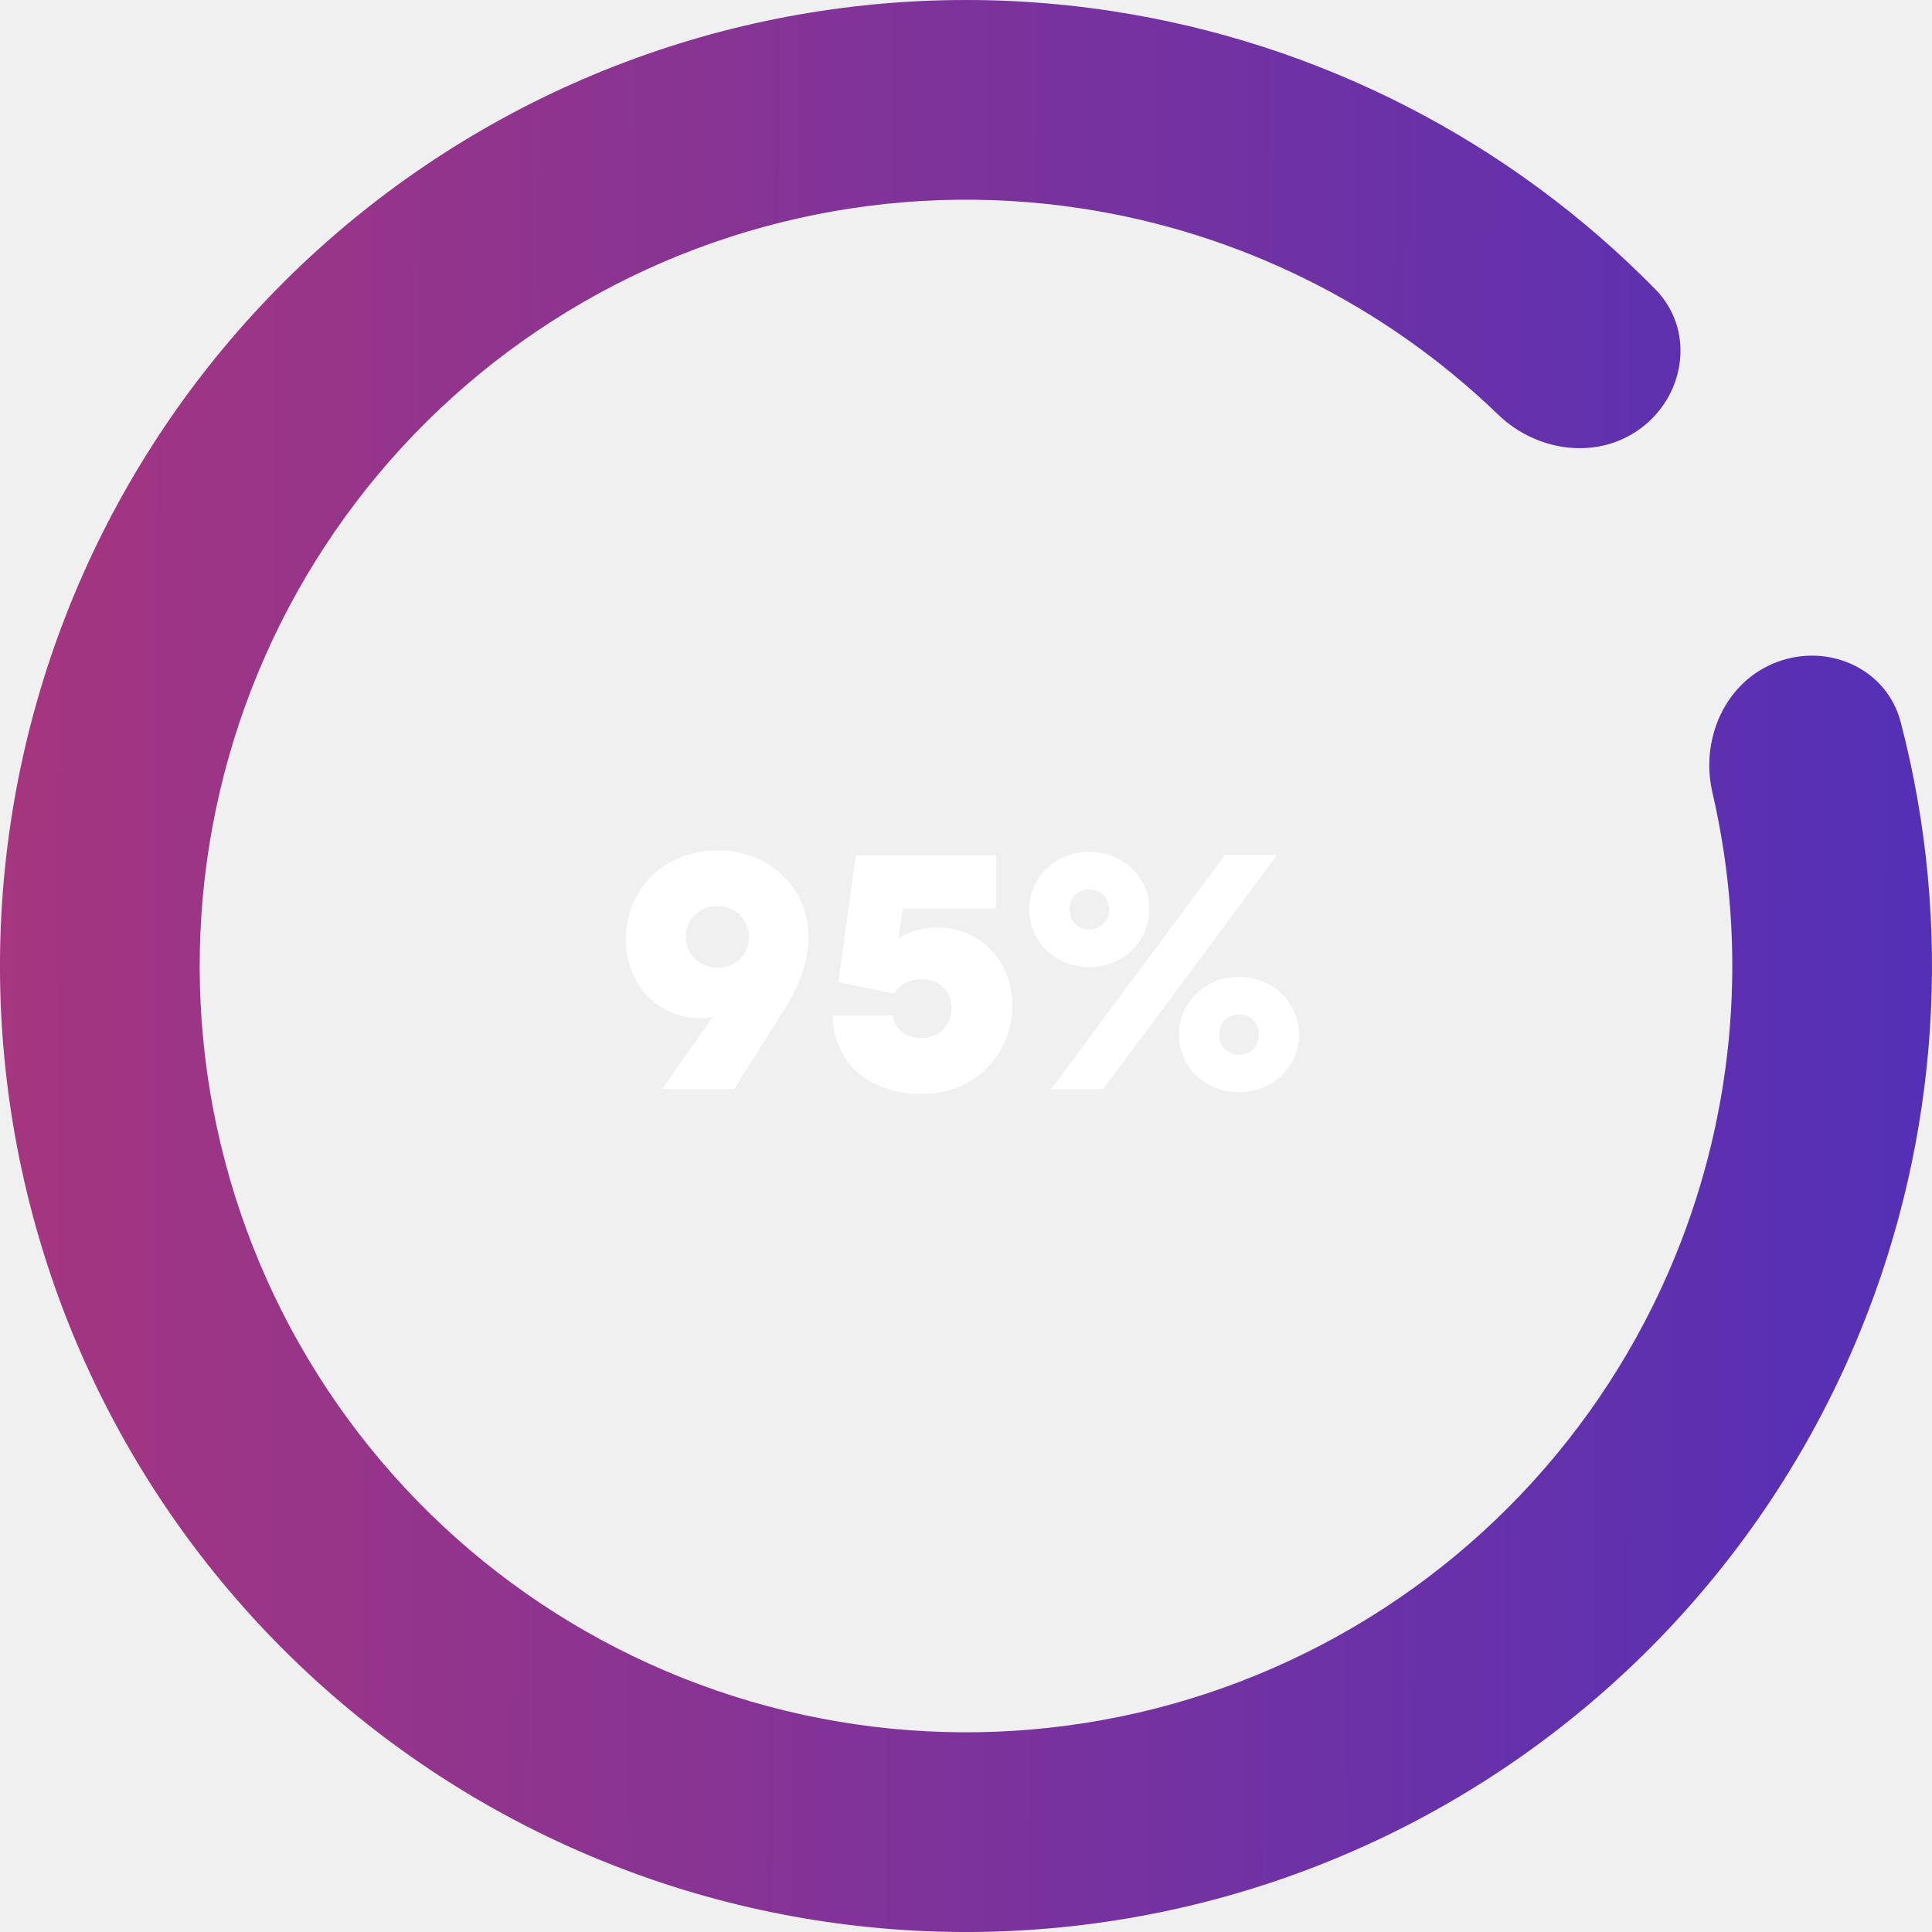
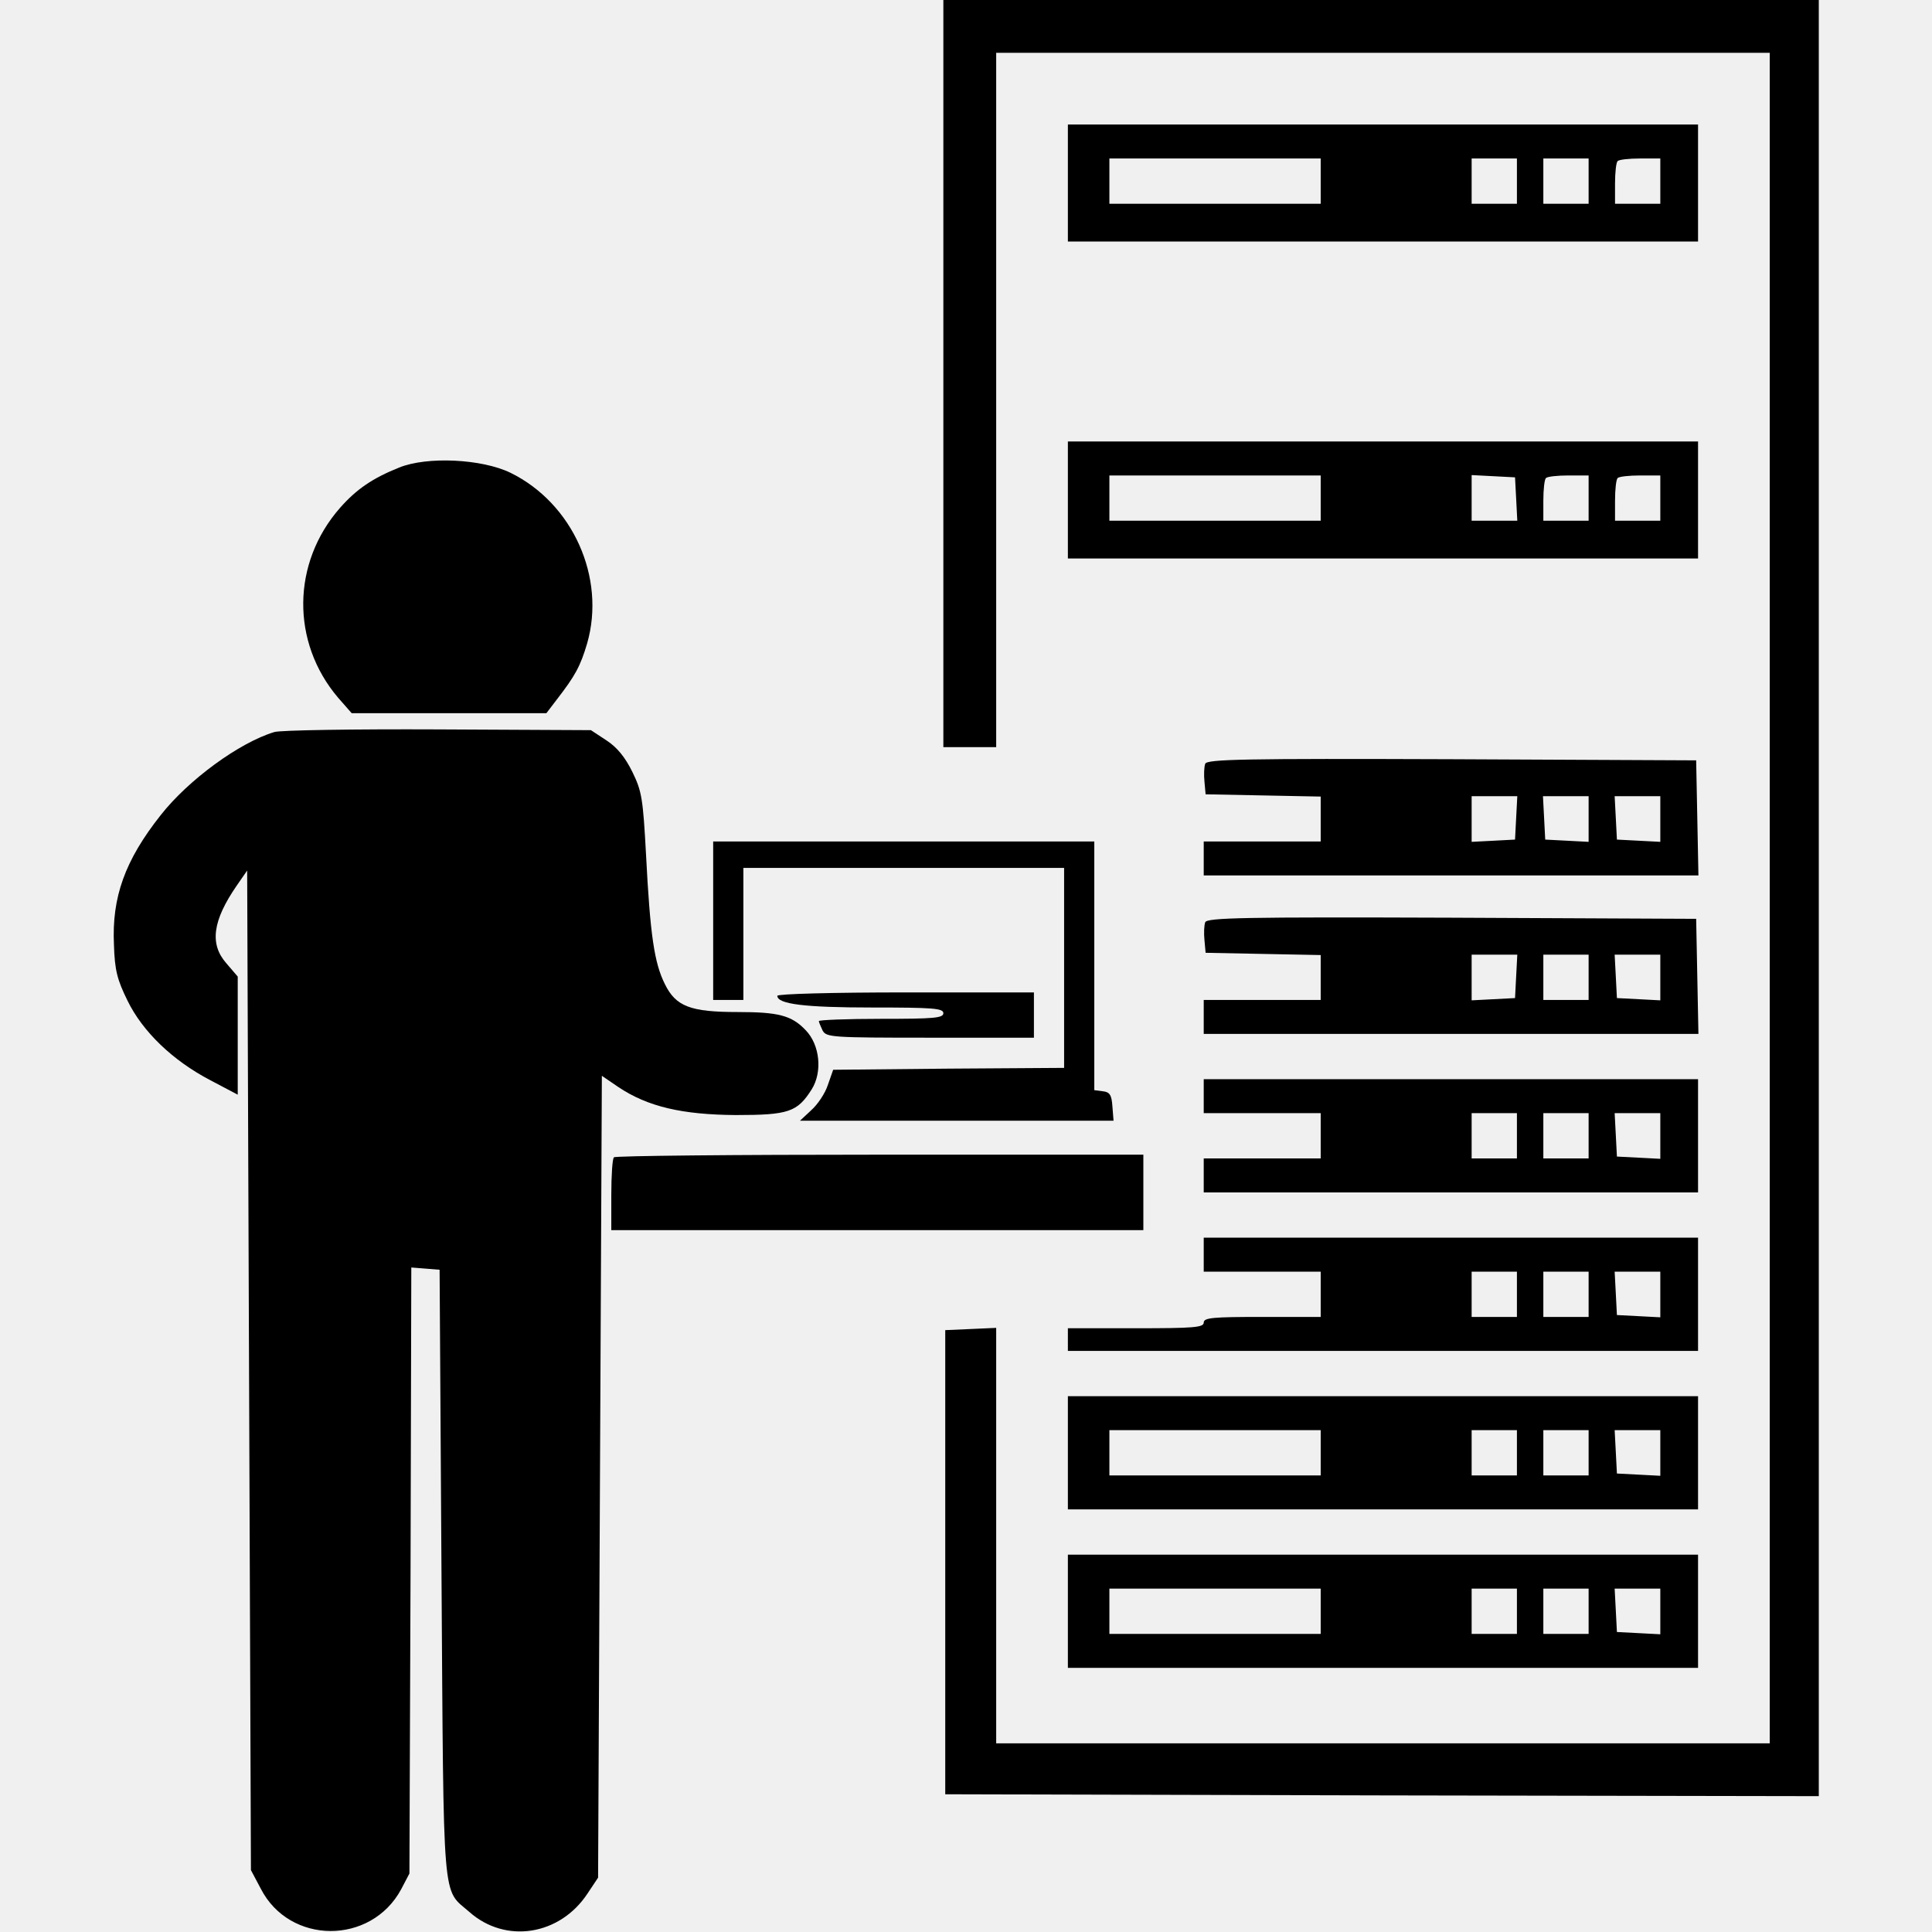
- <svg xmlns="http://www.w3.org/2000/svg" width="204" height="204" viewBox="0 0 204 204" fill="none">
-   <path d="M187.639 69.902C193.092 67.859 199.226 70.614 200.696 76.248C206.238 97.486 204.802 120.051 196.436 140.546C186.737 164.31 168.435 183.543 145.182 194.409C121.928 205.275 95.433 206.975 70.982 199.169C46.531 191.364 25.921 174.628 13.264 152.299C0.607 129.97 -3.166 103.69 2.696 78.702C8.559 53.713 23.627 31.854 44.894 17.484C66.161 3.114 92.064 -2.709 117.435 1.175C139.317 4.524 159.415 14.883 174.791 30.547C178.869 34.702 178.083 41.38 173.529 45.009C168.975 48.637 162.385 47.827 158.195 43.783C146.212 32.215 130.877 24.564 114.244 22.018C94.118 18.937 73.57 23.557 56.699 34.956C39.829 46.355 27.876 63.696 23.225 83.518C18.574 103.34 21.568 124.188 31.608 141.901C41.649 159.614 57.998 172.89 77.394 179.082C96.791 185.274 117.809 183.925 136.255 175.305C154.701 166.686 169.219 151.429 176.914 132.578C183.273 116.999 184.584 99.912 180.815 83.688C179.497 78.016 182.187 71.946 187.639 69.902Z" fill="url(#paint0_linear_16_339)" />
-   <path d="M66.08 99.16C66.08 103.804 69.32 107.512 74.036 107.512C74.648 107.512 75.08 107.44 75.332 107.296L69.896 115H77.528L83.072 106.18C84.476 103.912 85.376 101.32 85.376 98.98C85.376 93.724 81.308 89.8 75.728 89.8C70.256 89.8 66.08 93.76 66.08 99.16ZM72.416 98.908C72.416 97.072 73.892 95.668 75.764 95.668C77.636 95.668 79.076 97.108 79.076 98.944C79.076 100.78 77.636 102.184 75.764 102.184C73.892 102.184 72.416 100.744 72.416 98.908ZM94.397 104.92C94.937 104.056 95.981 103.372 97.313 103.372C99.149 103.372 100.481 104.668 100.481 106.432C100.481 108.196 99.149 109.6 97.313 109.6C95.405 109.6 94.361 108.34 94.253 107.224H87.917C88.025 112.228 91.697 115.504 97.421 115.504C102.785 115.504 106.889 111.508 106.889 106.108C106.889 101.644 103.685 97.936 98.969 97.936C97.421 97.936 96.053 98.332 94.865 99.088L95.333 95.92H105.161V90.304H90.365L88.529 103.696L94.397 104.92ZM121.357 96.028C121.357 92.608 118.585 89.944 115.021 89.944C111.457 89.944 108.685 92.608 108.685 96.028C108.685 99.448 111.457 102.112 115.021 102.112C118.585 102.112 121.357 99.448 121.357 96.028ZM117.109 96.028C117.109 97.288 116.209 98.152 115.021 98.152C113.833 98.152 112.933 97.288 112.933 96.028C112.933 94.768 113.833 93.904 115.021 93.904C116.209 93.904 117.109 94.768 117.109 96.028ZM134.857 90.268H129.349L110.989 115H116.497L134.857 90.268ZM124.489 109.24C124.489 112.66 127.261 115.324 130.825 115.324C134.389 115.324 137.161 112.66 137.161 109.24C137.161 105.82 134.389 103.156 130.825 103.156C127.261 103.156 124.489 105.82 124.489 109.24ZM128.737 109.24C128.737 107.98 129.637 107.116 130.825 107.116C132.013 107.116 132.913 107.98 132.913 109.24C132.913 110.5 132.013 111.364 130.825 111.364C129.637 111.364 128.737 110.5 128.737 109.24Z" fill="white" />
-   <defs>
-     <linearGradient id="paint0_linear_16_339" x1="-12.435" y1="91.215" x2="228.124" y2="92.098" gradientUnits="userSpaceOnUse">
-       <stop stop-color="#AA367C" />
-       <stop offset="1" stop-color="#4A2FBD" />
-     </linearGradient>
-   </defs>
+ <svg xmlns="http://www.w3.org/2000/svg" version="1.0" width="512pt" height="512pt" viewBox="0 0 512 512" preserveAspectRatio="xMidYMid meet">
+   <g transform="translate(0,512) scale(0.1,-0.1)" fill="#000000" stroke="none">
+     <path d="M2500 4130 l0 -990 70 0 70 0 0 920 0 920 1025 0 1025 0 0 -2240 0 -2240 -1025 0 -1025 0 0 550 0 551 -67 -3 -68 -3 0 -615 0 -615 1158 -3 1157 -2 0 2380 0 2380 -1160 0 -1160 0 0 -990z" />
+     <path d="M2830 4635 l0 -155 835 0 835 0 0 155 0 155 -835 0 -835 0 0 -155z m670 5 l0 -60 -280 0 -280 0 0 60 0 60 280 0 280 0 0 -60z m520 0 l0 -60 -60 0 -60 0 0 60 0 60 60 0 60 0 0 -60z m190 0 l0 -60 -60 0 -60 0 0 60 0 60 60 0 60 0 0 -60z m190 0 l0 -60 -60 0 -60 0 0 53 c0 30 3 57 7 60 3 4 30 7 60 7 l53 0 0 -60z" />
+     <path d="M2830 3795 l0 -155 835 0 835 0 0 155 0 155 -835 0 -835 0 0 -155z m670 5 l0 -60 -280 0 -280 0 0 60 0 60 280 0 280 0 0 -60z m518 -2 l3 -58 -61 0 -60 0 0 60 0 61 58 -3 57 -3 3 -57z m192 2 l0 -60 -60 0 -60 0 0 53 c0 30 3 57 7 60 3 4 30 7 60 7 l53 0 0 -60z m190 0 l0 -60 -60 0 -60 0 0 53 c0 30 3 57 7 60 3 4 30 7 60 7 l53 0 0 -60z" />
+     <path d="M1058 3881 c-70 -28 -113 -57 -157 -107 -128 -146 -130 -356 -5 -503 l36 -41 258 0 258 0 29 38 c47 61 61 86 79 147 50 174 -38 371 -203 452 -76 37 -221 44 -295 14z" />
+     <path d="M727 3180 c-93 -28 -228 -127 -301 -220 -95 -120 -130 -218 -124 -344 2 -68 9 -93 36 -148 40 -82 120 -159 220 -211 l72 -38 0 157 0 156 -30 35 c-45 51 -37 113 28 207 l27 39 5 -1324 5 -1325 26 -49 c76 -149 292 -150 372 -2 l22 42 3 803 2 803 38 -3 37 -3 5 -805 c6 -895 1 -833 74 -897 96 -85 240 -62 313 49 l28 42 5 1062 5 1063 44 -30 c78 -52 169 -73 311 -74 140 0 163 8 201 68 29 46 22 118 -16 157 -37 39 -72 48 -180 48 -126 0 -164 15 -193 74 -28 56 -39 129 -50 344 -8 147 -11 167 -36 218 -19 39 -41 66 -69 84 l-41 27 -405 2 c-223 1 -419 -2 -434 -7z" />
+     <path d="M3194 3096 c-3 -8 -4 -29 -2 -48 l3 -33 153 -3 152 -3 0 -59 0 -60 -155 0 -155 0 0 -45 0 -45 655 0 656 0 -3 153 -3 152 -648 3 c-550 2 -648 0 -653 -12z m824 -143 l-3 -58 -57 -3 -58 -3 0 61 0 60 60 0 61 0 -3 -57z m192 -3 l0 -61 -57 3 -58 3 -3 58 -3 57 61 0 60 0 0 -60z m190 0 l0 -61 -57 3 -58 3 -3 58 -3 57 61 0 60 0 0 -60z" />
+     <path d="M1890 2680 l0 -210 40 0 40 0 0 175 0 175 425 0 425 0 0 -265 0 -265 -306 -2 -306 -3 -14 -40 c-7 -22 -27 -52 -44 -67 l-30 -28 415 0 416 0 -3 38 c-2 30 -7 38 -25 40 l-23 3 0 330 0 329 -505 0 -505 0 0 -210z" />
+     <path d="M3194 2676 c-3 -8 -4 -29 -2 -48 l3 -33 153 -3 152 -3 0 -59 0 -60 -155 0 -155 0 0 -45 0 -45 655 0 656 0 -3 153 -3 152 -648 3 c-550 2 -648 0 -653 -12z m824 -143 l-3 -58 -57 -3 -58 -3 0 61 0 60 60 0 61 0 -3 -57z m192 -3 l0 -60 -60 0 -60 0 0 60 0 60 60 0 60 0 0 -60z m190 0 l0 -61 -57 3 -58 3 -3 58 -3 57 61 0 60 0 0 -60z" />
+     <path d="M2060 2481 c0 -22 73 -31 251 -31 161 0 189 -2 189 -15 0 -13 -25 -15 -165 -15 -91 0 -165 -3 -165 -6 0 -3 5 -14 10 -25 10 -18 24 -19 285 -19 l275 0 0 60 0 60 -340 0 c-195 0 -340 -4 -340 -9z" />
+     <path d="M3190 2215 l0 -45 155 0 155 0 0 -60 0 -60 -155 0 -155 0 0 -45 0 -45 655 0 655 0 0 150 0 150 -655 0 -655 0 0 -45z m830 -105 l0 -60 -60 0 -60 0 0 60 0 60 60 0 60 0 0 -60z m190 0 l0 -60 -60 0 -60 0 0 60 0 60 60 0 60 0 0 -60z m190 0 l0 -61 -57 3 -58 3 -3 58 -3 57 61 0 60 0 0 -60z" />
+     <path d="M1627 2053 c-4 -3 -7 -48 -7 -100 l0 -93 705 0 705 0 0 100 0 100 -698 0 c-384 0 -702 -3 -705 -7z" />
+     <path d="M3190 1795 l0 -45 155 0 155 0 0 -60 0 -60 -155 0 c-131 0 -155 -2 -155 -15 0 -13 -27 -15 -180 -15 l-180 0 0 -30 0 -30 835 0 835 0 0 150 0 150 -655 0 -655 0 0 -45z m830 -105 l0 -60 -60 0 -60 0 0 60 0 60 60 0 60 0 0 -60z m190 0 l0 -60 -60 0 -60 0 0 60 0 60 60 0 60 0 0 -60z m190 0 l0 -61 -57 3 -58 3 -3 58 -3 57 61 0 60 0 0 -60z" />
+     <path d="M2830 1270 l0 -150 835 0 835 0 0 150 0 150 -835 0 -835 0 0 -150z m670 0 l0 -60 -280 0 -280 0 0 60 0 60 280 0 280 0 0 -60z m520 0 l0 -60 -60 0 -60 0 0 60 0 60 60 0 60 0 0 -60z m190 0 l0 -60 -60 0 -60 0 0 60 0 60 60 0 60 0 0 -60z m190 0 l0 -61 -57 3 -58 3 -3 58 -3 57 61 0 60 0 0 -60z" />
+     <path d="M2830 850 l0 -150 835 0 835 0 0 150 0 150 -835 0 -835 0 0 -150z m670 0 l0 -60 -280 0 -280 0 0 60 0 60 280 0 280 0 0 -60z m520 0 l0 -60 -60 0 -60 0 0 60 0 60 60 0 60 0 0 -60z m190 0 l0 -60 -60 0 -60 0 0 60 0 60 60 0 60 0 0 -60z m190 0 l0 -61 -57 3 -58 3 -3 58 -3 57 61 0 60 0 0 -60z" />
+   </g>
</svg>
